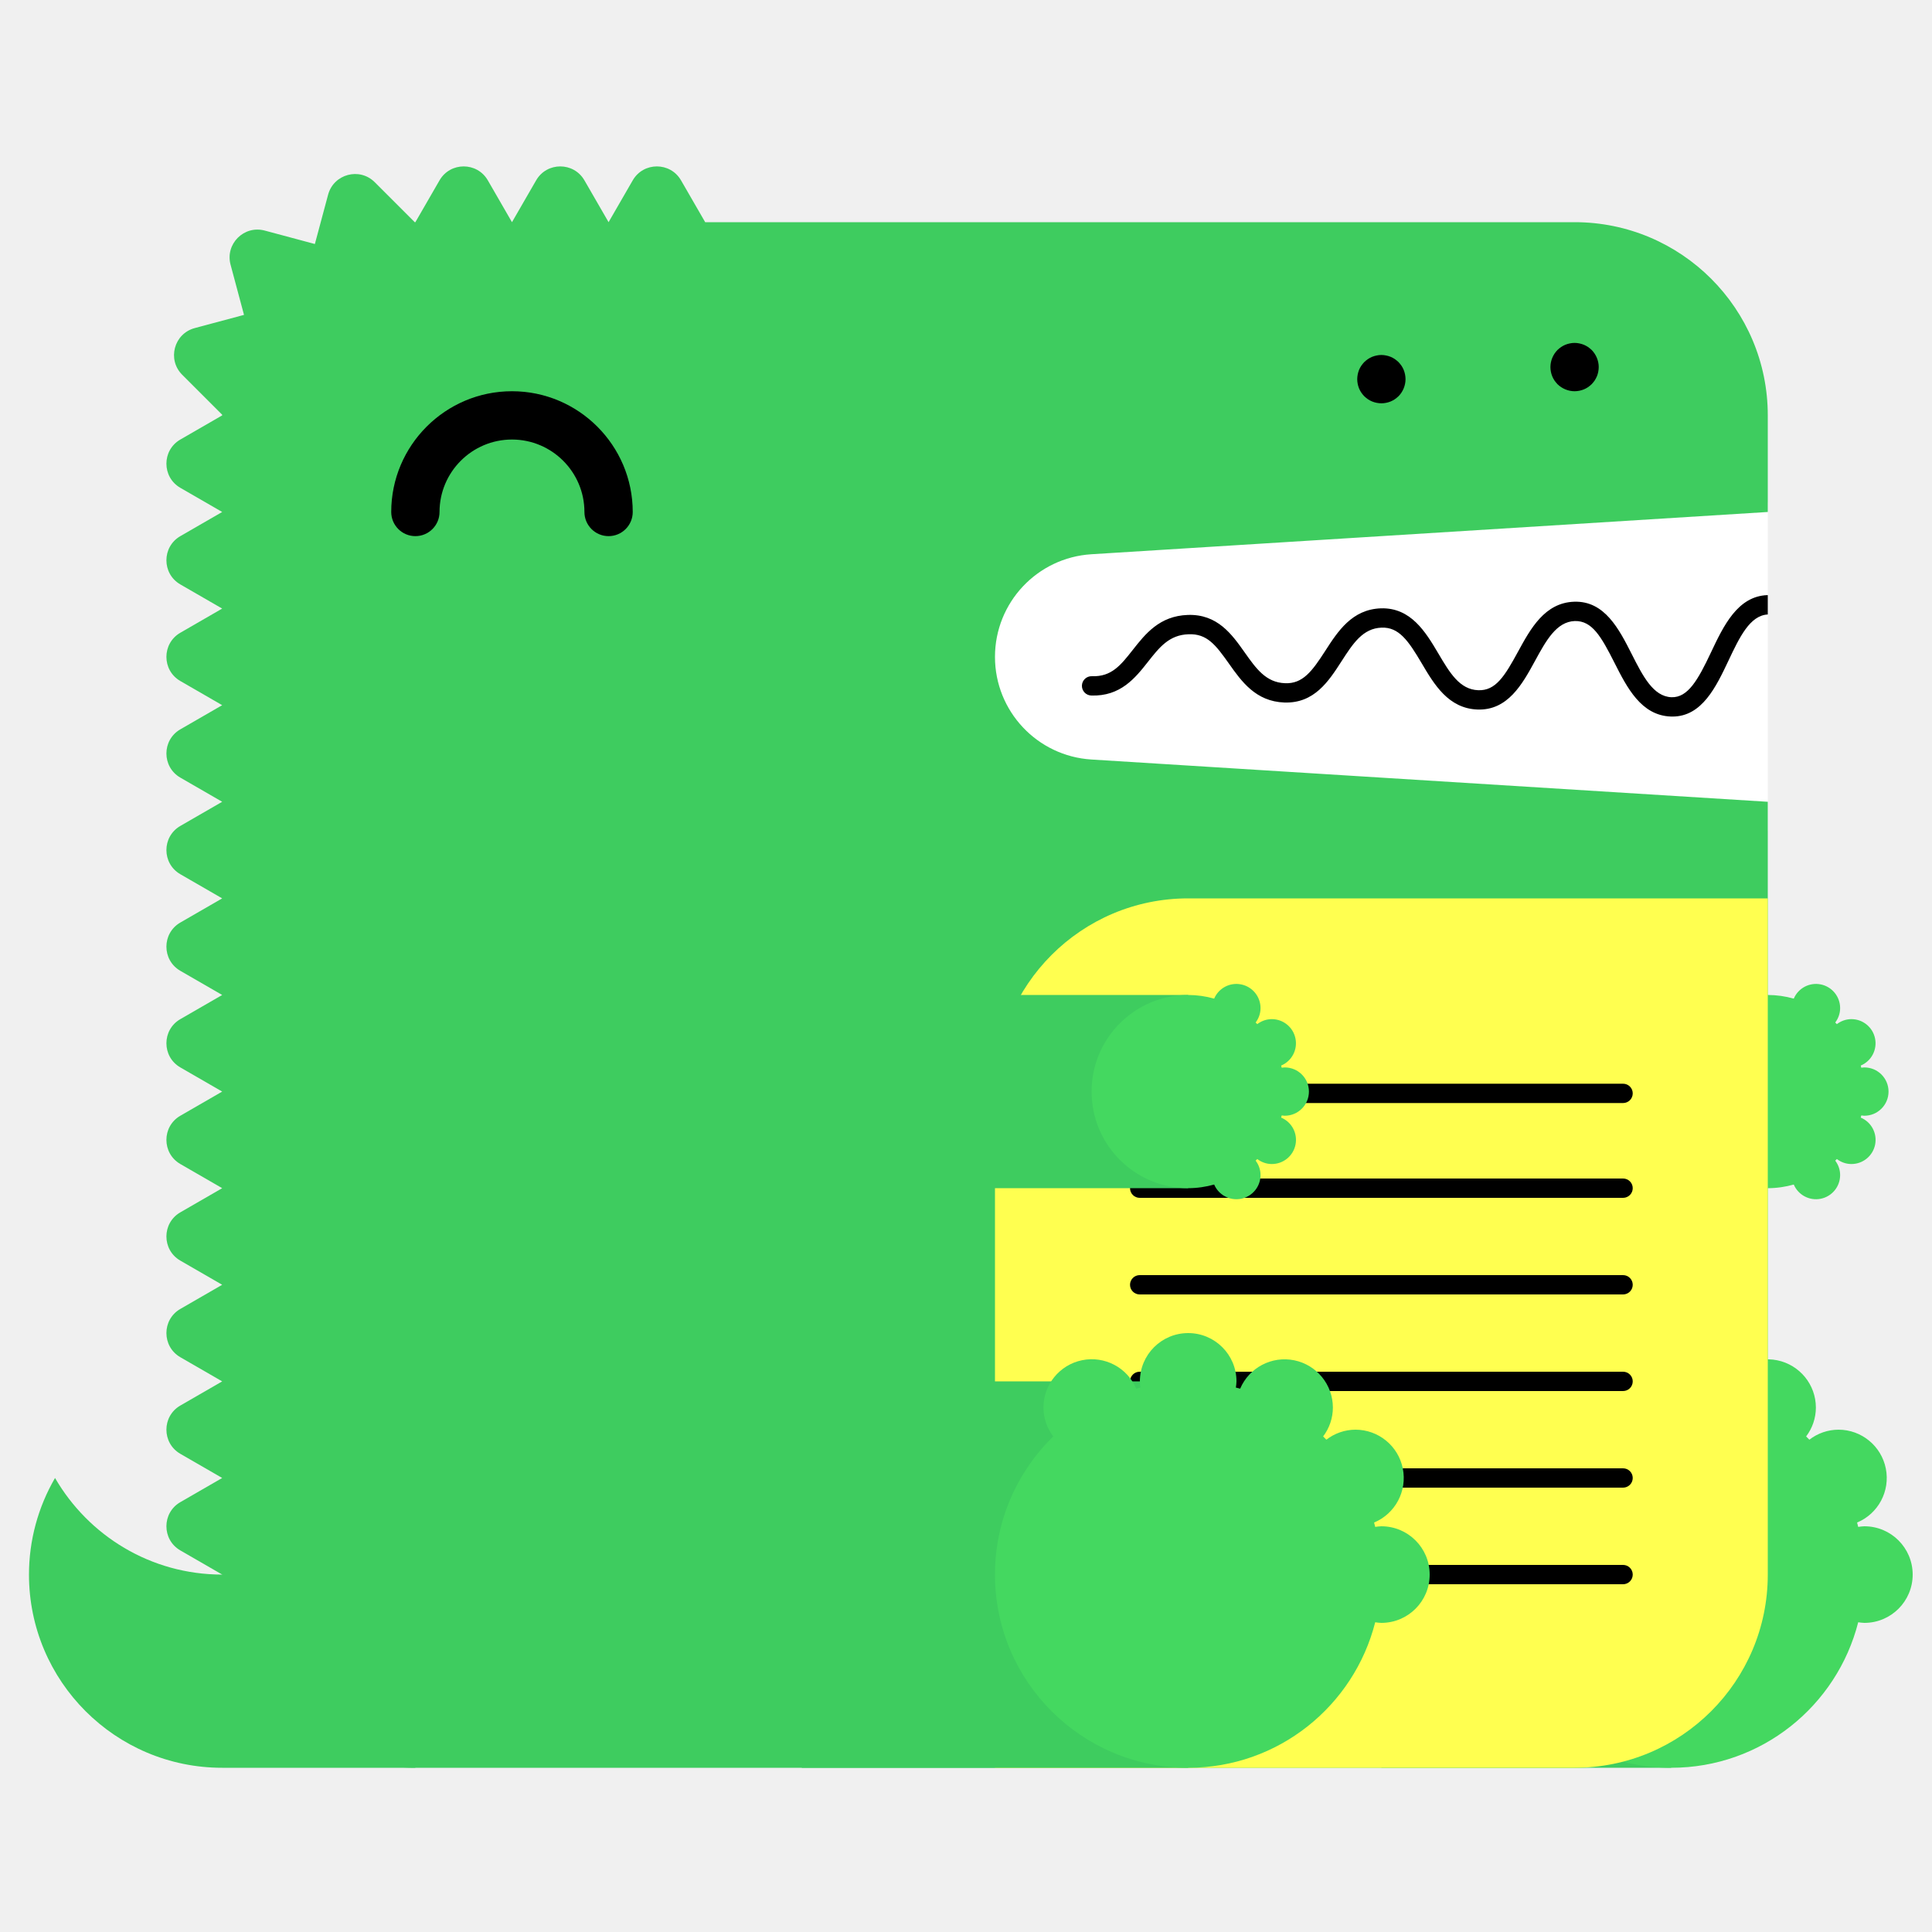
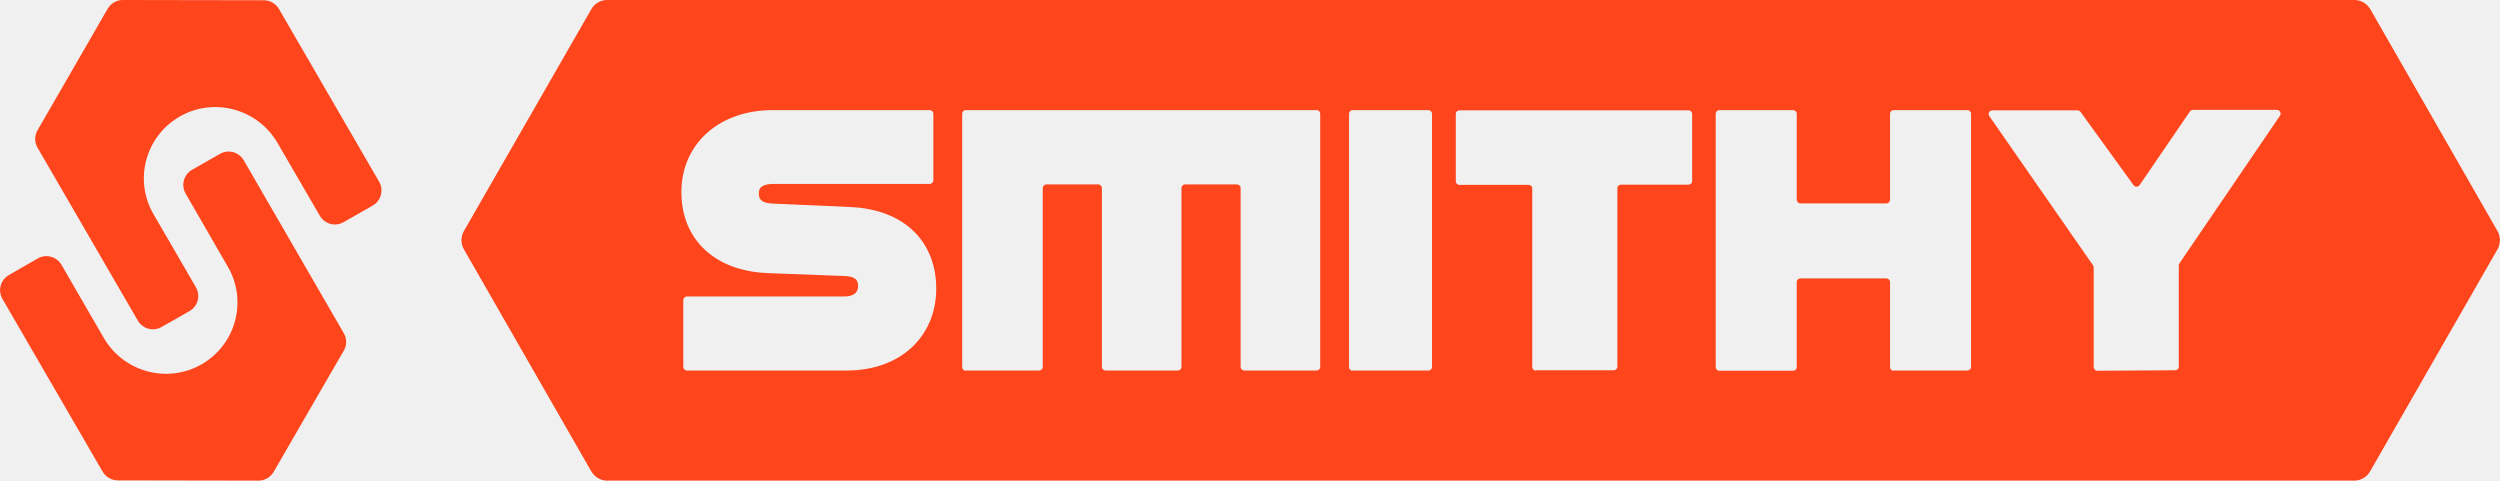
- <svg xmlns="http://www.w3.org/2000/svg" width="200" height="200" viewBox="0 0 200 200">
-   <g fill="none" fill-rule="evenodd">
-     <path fill="#FFF" d="M99 52h84v34H99z" />
-     <path d="M23 163c-7.398 0-13.843-4.027-17.303-10A19.886 19.886 0 0 0 3 163c0 11.046 8.954 20 20 20h20v-20H23z" fill="#3ECC5F" />
-     <path d="M112.98 57.376L183 53V43c0-11.046-8.954-20-20-20H73l-2.5-4.33c-1.112-1.925-3.889-1.925-5 0L63 23l-2.5-4.33c-1.111-1.925-3.889-1.925-5 0L53 23l-2.5-4.33c-1.111-1.925-3.889-1.925-5 0L43 23c-.022 0-.042.003-.065.003l-4.142-4.141c-1.57-1.571-4.252-.853-4.828 1.294l-1.369 5.104-5.192-1.392c-2.148-.575-4.111 1.389-3.535 3.536l1.39 5.193-5.102 1.367c-2.148.576-2.867 3.259-1.296 4.83l4.142 4.142c0 .021-.003.042-.003.064l-4.33 2.5c-1.925 1.111-1.925 3.889 0 5L23 53l-4.33 2.5c-1.925 1.111-1.925 3.889 0 5L23 63l-4.33 2.5c-1.925 1.111-1.925 3.889 0 5L23 73l-4.33 2.5c-1.925 1.111-1.925 3.889 0 5L23 83l-4.33 2.5c-1.925 1.111-1.925 3.889 0 5L23 93l-4.33 2.5c-1.925 1.111-1.925 3.889 0 5L23 103l-4.33 2.5c-1.925 1.111-1.925 3.889 0 5L23 113l-4.33 2.5c-1.925 1.111-1.925 3.889 0 5L23 123l-4.33 2.5c-1.925 1.111-1.925 3.889 0 5L23 133l-4.33 2.5c-1.925 1.111-1.925 3.889 0 5L23 143l-4.33 2.5c-1.925 1.111-1.925 3.889 0 5L23 153l-4.33 2.5c-1.925 1.111-1.925 3.889 0 5L23 163c0 11.046 8.954 20 20 20h120c11.046 0 20-8.954 20-20V83l-70.02-4.376A10.645 10.645 0 0 1 103 68c0-5.621 4.37-10.273 9.98-10.624" fill="#3ECC5F" />
-     <path fill="#3ECC5F" d="M143 183h30v-40h-30z" />
-     <path d="M193 158c-.219 0-.428.037-.639.064-.038-.15-.074-.301-.116-.451A5 5 0 0 0 190.32 148a4.96 4.96 0 0 0-3.016 1.036 26.531 26.531 0 0 0-.335-.336 4.955 4.955 0 0 0 1.011-2.987 5 5 0 0 0-9.599-1.959c-.148-.042-.297-.077-.445-.115.027-.211.064-.42.064-.639a5 5 0 0 0-5-5 5 5 0 0 0-5 5c0 .219.037.428.064.639-.148.038-.297.073-.445.115a4.998 4.998 0 0 0-9.599 1.959c0 1.125.384 2.151 1.011 2.987-3.717 3.632-6.031 8.693-6.031 14.3 0 11.046 8.954 20 20 20 9.339 0 17.16-6.41 19.361-15.064.211.027.42.064.639.064a5 5 0 0 0 5-5 5 5 0 0 0-5-5" fill="#44D860" />
-     <path fill="#3ECC5F" d="M153 123h30v-20h-30z" />
-     <path d="M193 115.5a2.5 2.5 0 1 0 0-5c-.109 0-.214.019-.319.032-.02-.075-.037-.15-.058-.225a2.501 2.501 0 0 0-.963-4.807c-.569 0-1.088.197-1.508.518a6.653 6.653 0 0 0-.168-.168c.314-.417.506-.931.506-1.494a2.5 2.5 0 0 0-4.8-.979A9.987 9.987 0 0 0 183 103c-5.522 0-10 4.478-10 10s4.478 10 10 10c.934 0 1.833-.138 2.69-.377a2.5 2.5 0 0 0 4.8-.979c0-.563-.192-1.077-.506-1.494.057-.055.113-.111.168-.168.42.321.939.518 1.508.518a2.5 2.5 0 0 0 .963-4.807c.021-.074.038-.15.058-.225.105.013.21.032.319.032" fill="#44D860" />
-     <path d="M63 55.5a2.5 2.5 0 0 1-2.5-2.5c0-4.136-3.364-7.5-7.5-7.5s-7.5 3.364-7.5 7.5a2.5 2.5 0 1 1-5 0c0-6.893 5.607-12.5 12.5-12.5S65.5 46.107 65.5 53a2.5 2.5 0 0 1-2.5 2.5" fill="#000" />
-     <path d="M103 183h60c11.046 0 20-8.954 20-20V93h-60c-11.046 0-20 8.954-20 20v70z" fill="#FFFF50" />
-     <path d="M168.02 124h-50.04a1 1 0 1 1 0-2h50.04a1 1 0 1 1 0 2m0 20h-50.04a1 1 0 1 1 0-2h50.04a1 1 0 1 1 0 2m0 20h-50.04a1 1 0 1 1 0-2h50.04a1 1 0 1 1 0 2m0-49.814h-50.04a1 1 0 1 1 0-2h50.04a1 1 0 1 1 0 2m0 19.814h-50.04a1 1 0 1 1 0-2h50.04a1 1 0 1 1 0 2m0 20h-50.04a1 1 0 1 1 0-2h50.04a1 1 0 1 1 0 2M183 61.611c-.012 0-.022-.006-.034-.005-3.09.105-4.552 3.196-5.842 5.923-1.346 2.85-2.387 4.703-4.093 4.647-1.889-.068-2.969-2.202-4.113-4.46-1.314-2.594-2.814-5.536-5.963-5.426-3.046.104-4.513 2.794-5.807 5.167-1.377 2.528-2.314 4.065-4.121 3.994-1.927-.07-2.951-1.805-4.136-3.813-1.321-2.236-2.848-4.75-5.936-4.664-2.994.103-4.465 2.385-5.763 4.4-1.373 2.13-2.335 3.428-4.165 3.351-1.973-.07-2.992-1.51-4.171-3.177-1.324-1.873-2.816-3.993-5.895-3.89-2.928.1-4.399 1.97-5.696 3.618-1.232 1.564-2.194 2.802-4.229 2.724a1 1 0 0 0-.072 2c3.017.101 4.545-1.8 5.872-3.487 1.177-1.496 2.193-2.787 4.193-2.855 1.926-.082 2.829 1.115 4.195 3.045 1.297 1.834 2.769 3.914 5.731 4.021 3.103.104 4.596-2.215 5.918-4.267 1.182-1.834 2.202-3.417 4.15-3.484 1.793-.067 2.769 1.35 4.145 3.681 1.297 2.197 2.766 4.686 5.787 4.796 3.125.108 4.634-2.62 5.949-5.035 1.139-2.088 2.214-4.06 4.119-4.126 1.793-.042 2.728 1.595 4.111 4.33 1.292 2.553 2.757 5.445 5.825 5.556l.169.003c3.064 0 4.518-3.075 5.805-5.794 1.139-2.41 2.217-4.68 4.067-4.773v-2z" fill="#000" />
-     <path fill="#3ECC5F" d="M83 183h40v-40H83z" />
-     <path d="M143 158c-.219 0-.428.037-.639.064-.038-.15-.074-.301-.116-.451A5 5 0 0 0 140.32 148a4.96 4.96 0 0 0-3.016 1.036 26.531 26.531 0 0 0-.335-.336 4.955 4.955 0 0 0 1.011-2.987 5 5 0 0 0-9.599-1.959c-.148-.042-.297-.077-.445-.115.027-.211.064-.42.064-.639a5 5 0 0 0-5-5 5 5 0 0 0-5 5c0 .219.037.428.064.639-.148.038-.297.073-.445.115a4.998 4.998 0 0 0-9.599 1.959c0 1.125.384 2.151 1.011 2.987-3.717 3.632-6.031 8.693-6.031 14.3 0 11.046 8.954 20 20 20 9.339 0 17.16-6.41 19.361-15.064.211.027.42.064.639.064a5 5 0 0 0 5-5 5 5 0 0 0-5-5" fill="#44D860" />
-     <path fill="#3ECC5F" d="M83 123h40v-20H83z" />
-     <path d="M133 115.5a2.5 2.5 0 1 0 0-5c-.109 0-.214.019-.319.032-.02-.075-.037-.15-.058-.225a2.501 2.501 0 0 0-.963-4.807c-.569 0-1.088.197-1.508.518a6.653 6.653 0 0 0-.168-.168c.314-.417.506-.931.506-1.494a2.5 2.5 0 0 0-4.8-.979A9.987 9.987 0 0 0 123 103c-5.522 0-10 4.478-10 10s4.478 10 10 10c.934 0 1.833-.138 2.69-.377a2.5 2.5 0 0 0 4.8-.979c0-.563-.192-1.077-.506-1.494.057-.055.113-.111.168-.168.42.321.939.518 1.508.518a2.5 2.5 0 0 0 .963-4.807c.021-.074.038-.15.058-.225.105.013.21.032.319.032" fill="#44D860" />
-     <path d="M143 41.75c-.16 0-.33-.02-.49-.05a2.52 2.52 0 0 1-.47-.14c-.15-.06-.29-.14-.431-.23-.13-.09-.259-.2-.38-.31-.109-.12-.219-.24-.309-.38s-.17-.28-.231-.43a2.619 2.619 0 0 1-.189-.96c0-.16.02-.33.05-.49.03-.16.08-.31.139-.47.061-.15.141-.29.231-.43.09-.13.2-.26.309-.38.121-.11.25-.22.38-.31.141-.09.281-.17.431-.23.149-.06.31-.11.47-.14.32-.07.65-.07.98 0 .159.03.32.08.47.14.149.06.29.14.43.23.13.09.259.2.38.31.11.12.22.25.31.38.09.14.17.28.23.43.06.16.11.31.14.47.029.16.05.33.05.49 0 .66-.271 1.31-.73 1.77-.121.11-.25.22-.38.31-.14.09-.281.17-.43.23a2.565 2.565 0 0 1-.96.19m20-1.25c-.66 0-1.3-.27-1.771-.73a3.802 3.802 0 0 1-.309-.38c-.09-.14-.17-.28-.231-.43a2.619 2.619 0 0 1-.189-.96c0-.66.27-1.3.729-1.77.121-.11.25-.22.38-.31.141-.09.281-.17.431-.23.149-.06.31-.11.47-.14.32-.07.66-.07.98 0 .159.03.32.08.47.14.149.06.29.14.43.23.13.09.259.2.38.31.459.47.73 1.11.73 1.77 0 .16-.021.33-.05.49-.03.16-.08.32-.14.47-.07.15-.14.29-.23.43-.09.13-.2.26-.31.38-.121.11-.25.22-.38.31-.14.09-.281.17-.43.23a2.565 2.565 0 0 1-.96.19" fill="#000" />
+ <svg xmlns="http://www.w3.org/2000/svg" version="1.1" x="0px" y="0px" viewBox="0 0 1039.8 200" style="enable-background:new 0 0 1039.8 200;" xml:space="preserve">
+   <style type="text/css">
+ 	.st0{fill-rule:evenodd;clip-rule:evenodd;fill:#FFFFFF;}
+ 	.st1{fill:#FFFFFF;}
+ 	.st2{fill-rule:evenodd;clip-rule:evenodd;fill:#675E4E;}
+ 	.st3{fill:#675E4E;}
+ 	.st4{fill-rule:evenodd;clip-rule:evenodd;fill:#0C6F84;}
+ 	.st5{fill:#0C6F84;}
+ 	.st6{fill-rule:evenodd;clip-rule:evenodd;fill:#FF451C;}
+ 	.st7{fill:#FF451C;}
+ 	.st8{fill-rule:evenodd;clip-rule:evenodd;fill:#9413A9;}
+ 	.st9{fill:#9413A9;}
+ 	.st10{fill-rule:evenodd;clip-rule:evenodd;}
+ 	.st11{fill:#010101;}
+ 	.st12{display:none;}
+ 	.st13{display:inline;opacity:0.5;}
+ 	.st14{fill:#DB0000;}
+ 	.st15{fill:#13D400;}
+ 	.st16{fill:#5BFF0A;}
+ </style>
+   <g id="Artwork">
+     <g>
+       <path class="st7" d="M101.4,66.7c-2-3.5-6.5-4.7-9.9-2.7l-11.6,6.6c-3.5,2-4.7,6.4-2.7,9.9L94.8,111c8.2,14.2,3.3,32.3-10.9,40.5    c-14.2,8.2-32.4,3.3-40.7-10.9l-17.6-30.4c-2-3.5-6.5-4.7-9.9-2.7l-12,6.9c-3.5,2-4.7,6.4-2.7,9.9l41.7,71.9    c1.3,2.2,3.7,3.6,6.3,3.6l58.5,0.1c2.6,0,5-1.4,6.3-3.6l29.2-50.5c1.3-2.2,1.3-5,0-7.2L101.4,66.7z" />
+       <path class="st7" d="M116,3.7c-1.3-2.2-3.7-3.6-6.3-3.6L51.1,0c-2.6,0-5,1.4-6.3,3.6L15.6,54.2c-1.3,2.2-1.3,5,0,7.2l41.7,71.9    c2,3.5,6.5,4.7,9.9,2.7l11.6-6.6c3.5-2,4.7-6.4,2.7-9.9L63.8,89c-8.2-14.2-3.3-32.3,10.9-40.5c14.2-8.2,32.4-3.3,40.7,10.9    L133,89.7c2,3.5,6.5,4.7,9.9,2.7l12.1-6.9c3.5-2,4.7-6.4,2.7-9.9L116,3.7z" />
+       <path class="st6" d="M252.5,0c-2.7,0-5.3,1.5-6.6,3.9L193,96c-1.4,2.4-1.4,5.4,0,7.8l52.9,92.2c1.4,2.4,3.9,3.9,6.6,3.9h726.7    c2.7,0,5.3-1.5,6.6-3.9l52.9-92.2c1.4-2.4,1.4-5.4,0-7.8L985.9,3.9C984.5,1.5,982,0,979.3,0H252.5z M872.3,154.2    c-0.8,0-1.5-0.7-1.5-1.5v-41.5c0-0.3-0.1-0.6-0.3-0.9l-43.1-62c-0.7-1,0-2.4,1.3-2.4h35.3c0.5,0,1,0.2,1.3,0.6L887.4,77    c0.6,0.9,1.9,0.8,2.5,0l20.9-30.6c0.3-0.4,0.8-0.7,1.3-0.7h34.9c1.2,0,2,1.4,1.3,2.4l-41.8,61.4c-0.2,0.3-0.3,0.6-0.3,0.9v42.1    c0,0.9-0.7,1.5-1.5,1.5L872.3,154.2L872.3,154.2z M787.6,154.2c-0.9,0-1.5-0.7-1.5-1.5v-35.4c0-0.8-0.7-1.5-1.5-1.5h-35.8    c-0.9,0-1.5,0.7-1.5,1.5v35.4c0,0.9-0.7,1.5-1.5,1.5h-30.7c-0.8,0-1.5-0.7-1.5-1.5V47.3c0-0.8,0.7-1.5,1.5-1.5h30.7    c0.8,0,1.5,0.7,1.5,1.5v35.8c0,0.8,0.7,1.5,1.5,1.5h35.8c0.8,0,1.5-0.7,1.5-1.5V47.3c0-0.8,0.7-1.5,1.5-1.5h30.7    c0.8,0,1.5,0.7,1.5,1.5v105.3c0,0.9-0.7,1.5-1.5,1.5H787.6z M562.6,154.2c-0.9,0-1.5-0.7-1.5-1.5V47.3c0-0.8,0.7-1.5,1.5-1.5h31.5    c0.8,0,1.5,0.7,1.5,1.5v105.3c0,0.9-0.7,1.5-1.5,1.5H562.6z M401.7,154.2c-0.8,0-1.5-0.7-1.5-1.5V47.3c0-0.8,0.7-1.5,1.5-1.5    h145.9c0.9,0,1.5,0.7,1.5,1.5v105.3c0,0.9-0.7,1.5-1.5,1.5h-30.1c-0.8,0-1.5-0.7-1.5-1.5V78.2c0-0.8-0.7-1.5-1.5-1.5h-21.6    c-0.8,0-1.5,0.7-1.5,1.5v74.4c0,0.9-0.7,1.5-1.5,1.5h-30.1c-0.8,0-1.5-0.7-1.5-1.5V78.2c0-0.8-0.7-1.5-1.5-1.5h-21.6    c-0.8,0-1.5,0.7-1.5,1.5v74.4c0,0.9-0.7,1.5-1.5,1.5H401.7z M284.2,152.6c0,0.8,0.7,1.5,1.5,1.5h66.5c22.7,0,37.2-14.5,37.2-34    c0-19.5-13.1-33-35.8-34l-31.8-1.4c-3.9-0.2-6.2-0.9-6.2-4.3c0-2.9,2.3-3.9,6.2-3.9h64.9c0.8,0,1.5-0.7,1.5-1.5V47.3    c0-0.8-0.7-1.5-1.5-1.5h-65.3c-22.7,0-38,14.4-38,34.1s13.9,32.9,36.1,33.7l31.8,1.2c3.4,0.2,5.6,0.9,5.6,4.1c0,2.9-2,4.4-5.6,4.4    h-65.6c-0.8,0-1.5,0.7-1.5,1.5V152.6z M638.8,154.1c-0.9,0-1.5-0.7-1.5-1.5V78.4c0-0.9-0.7-1.5-1.5-1.5h-28.8    c-0.9,0-1.5-0.7-1.5-1.5V47.4c0-0.9,0.7-1.5,1.5-1.5h95.3c0.9,0,1.5,0.7,1.5,1.5v27.9c0,0.9-0.7,1.5-1.5,1.5h-28.1    c-0.9,0-1.5,0.7-1.5,1.5v74.2c0,0.9-0.7,1.5-1.5,1.5H638.8z" />
+     </g>
  </g>
+   <g id="Guides" class="st12">
+ </g>
</svg>
